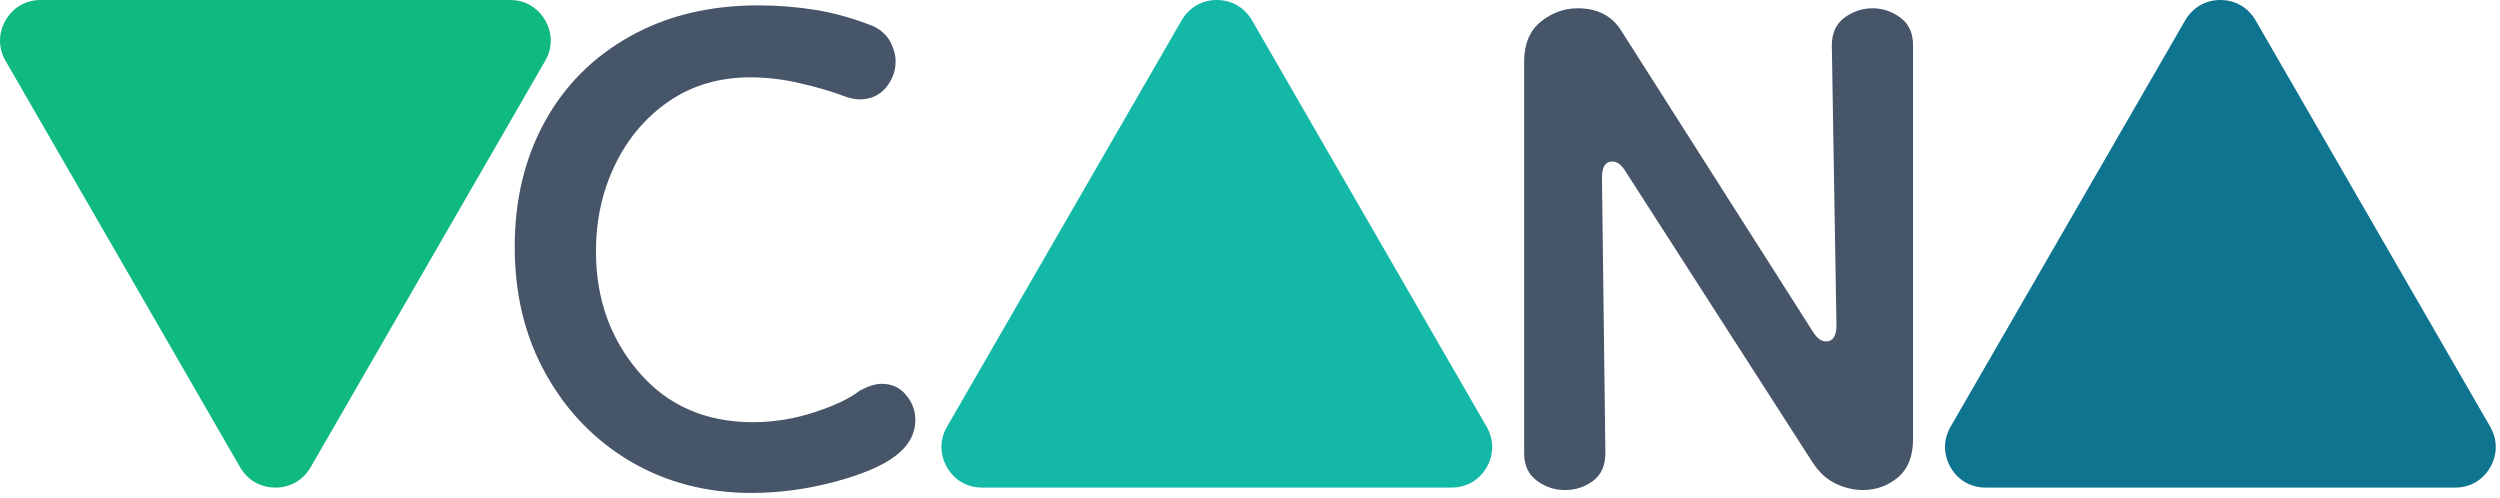
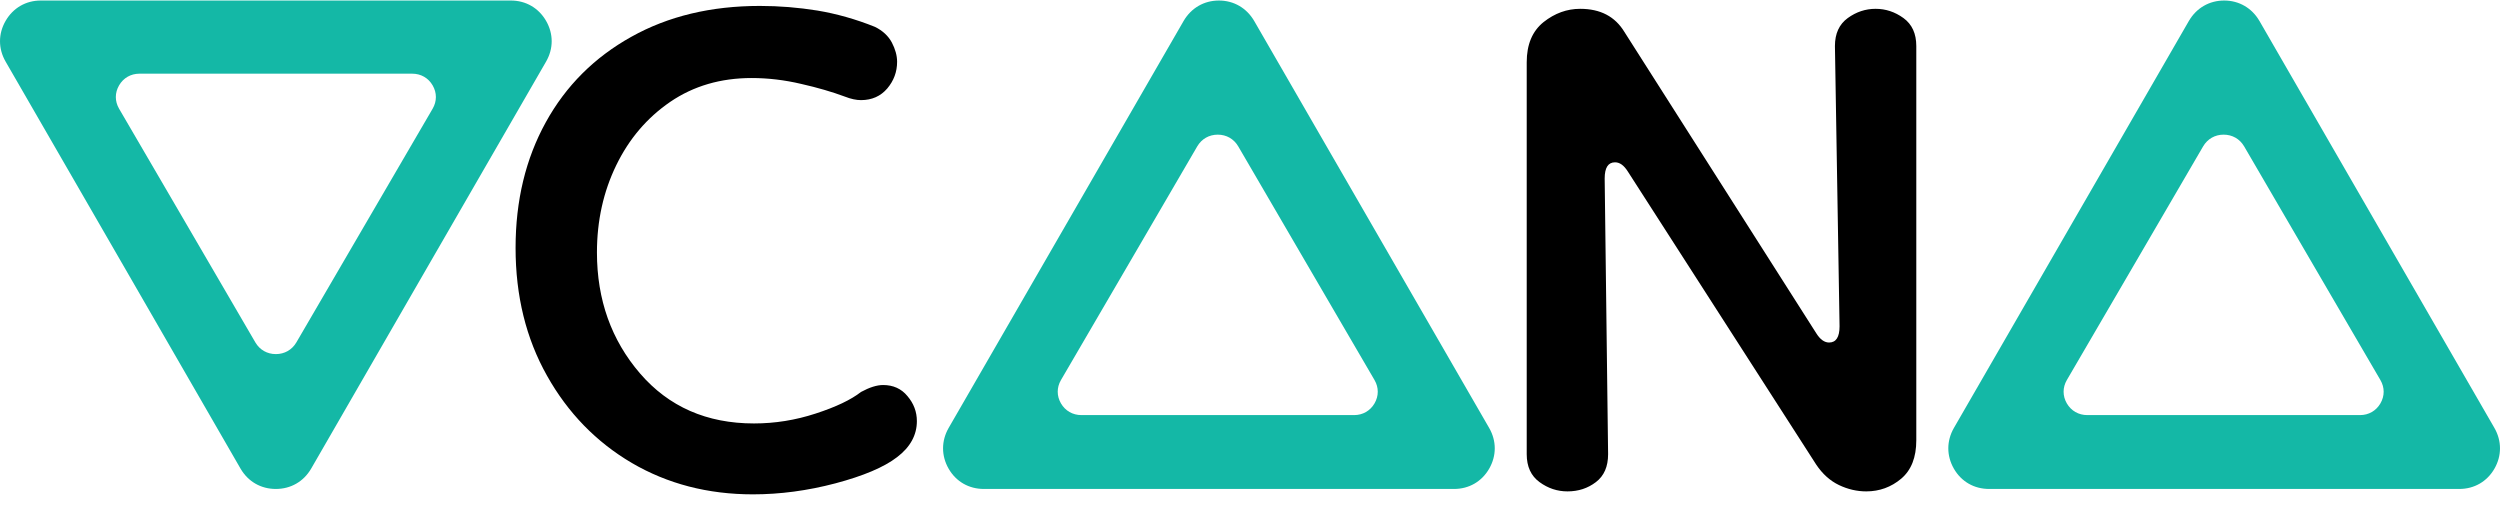
- <svg xmlns="http://www.w3.org/2000/svg" viewBox="0 0 528 105" fill="none">
-   <path fill-rule="evenodd" clip-rule="evenodd" d="M65.594 98.709L90.368 55.773C98.625 41.47 106.883 27.166 115.141 12.863C116.71 10.136 116.71 7.023 115.141 4.296C113.572 1.569 110.871 0 107.707 0H58.159C41.643 0 25.128 0 8.586 0C5.447 0 2.746 1.569 1.177 4.296C-0.392 7.023 -0.392 10.136 1.177 12.863L25.951 55.773C34.209 70.076 42.467 84.406 50.724 98.709C52.319 101.436 55.021 102.979 58.159 102.979C61.298 102.979 63.999 101.436 65.594 98.709Z" fill="#10B981" />
-   <path fill-rule="evenodd" clip-rule="evenodd" d="M264.426 4.296L289.2 47.206C297.457 61.51 305.715 75.813 313.973 90.117C315.543 92.844 315.543 95.982 313.973 98.709C312.404 101.436 309.703 102.979 306.564 102.979H256.991C240.475 102.979 223.959 102.979 207.444 102.979C204.279 102.979 201.578 101.436 200.009 98.709C198.44 95.982 198.44 92.844 200.009 90.117L224.783 47.206C233.041 32.903 241.299 18.6 249.556 4.296C251.151 1.569 253.853 0 256.991 0C260.13 0 262.831 1.569 264.426 4.296Z" fill="#14B8A6" />
-   <path fill-rule="evenodd" clip-rule="evenodd" d="M476.381 4.296L501.155 47.206C509.413 61.51 517.67 75.813 525.928 90.117C527.498 92.844 527.498 95.982 525.928 98.709C524.359 101.436 521.658 102.979 518.519 102.979H468.946C452.43 102.979 435.915 102.979 419.399 102.979C416.234 102.979 413.533 101.436 411.964 98.709C410.395 95.982 410.395 92.844 411.964 90.117L436.738 47.206C444.996 32.903 453.254 18.6 461.512 4.296C463.106 1.569 465.808 0 468.946 0C472.085 0 474.786 1.569 476.381 4.296Z" fill="#0E7490" />
-   <path d="M330.491 103.494C328.356 103.494 326.4 102.851 324.6 101.539C322.799 100.227 321.898 98.272 321.898 95.648V13.017C321.898 9.261 323.082 6.457 325.449 4.553C327.815 2.675 330.388 1.749 333.166 1.749C337.437 1.749 340.524 3.37 342.505 6.637L382.945 70.154C383.768 71.466 384.669 72.109 385.646 72.109C387.113 72.109 387.859 70.977 387.859 68.687L386.881 9.596C386.881 6.972 387.782 5.016 389.582 3.704C391.383 2.392 393.338 1.749 395.448 1.749C397.583 1.749 399.538 2.392 401.339 3.704C403.14 5.016 404.04 6.972 404.04 9.596V92.715C404.04 96.317 402.985 99.018 400.85 100.818C398.741 102.593 396.271 103.494 393.493 103.494C391.538 103.494 389.608 103.057 387.73 102.156C385.852 101.256 384.257 99.815 382.945 97.86L343.225 36.067C342.402 34.755 341.527 34.112 340.524 34.112C339.057 34.112 338.337 35.244 338.337 37.533L339.057 95.648C339.057 98.272 338.208 100.227 336.485 101.539C334.761 102.851 332.78 103.494 330.491 103.494Z" fill="#475569" />
-   <path d="M189.153 96.265C186.374 98.4 182.027 100.227 176.136 101.796C170.27 103.34 164.456 104.111 158.745 104.111C149.252 104.111 140.763 101.899 133.225 97.5C125.714 93.075 119.745 86.952 115.346 79.106C110.921 71.26 108.709 62.282 108.709 52.146C108.709 42.164 110.844 33.34 115.089 25.648C119.334 17.956 125.353 11.962 133.123 7.64C140.892 3.293 149.921 1.132 160.212 1.132C164.302 1.132 168.341 1.466 172.354 2.109C176.342 2.778 180.406 3.91 184.497 5.557C186.117 6.354 187.301 7.46 188.047 8.85C188.767 10.239 189.153 11.602 189.153 12.914C189.153 15.024 188.458 16.902 187.069 18.548C185.68 20.169 183.828 20.992 181.538 20.992C180.56 20.992 179.429 20.76 178.117 20.246C175.493 19.268 172.431 18.368 168.907 17.57C165.408 16.747 161.935 16.336 158.488 16.336C151.954 16.336 146.243 18.008 141.329 21.352C136.415 24.722 132.634 29.173 129.933 34.729C127.231 40.286 125.868 46.409 125.868 53.123C125.868 63.079 128.904 71.594 134.949 78.617C140.995 85.64 149.021 89.165 158.977 89.165C163.402 89.165 167.723 88.47 171.968 87.081C176.239 85.692 179.429 84.174 181.538 82.528C183.339 81.55 184.882 81.061 186.194 81.061C188.33 81.061 190.053 81.833 191.34 83.402C192.652 84.946 193.32 86.695 193.32 88.676C193.32 91.609 191.931 94.156 189.153 96.265Z" fill="#475569" />
+ <svg xmlns="http://www.w3.org/2000/svg" width="108" height="22" viewBox="0 0 108 22" fill="none">
+   <path fill-rule="evenodd" clip-rule="evenodd" d="M18.516 11.451L13.44 20.248C13.113 20.807 12.559 21.123 11.916 21.123C11.273 21.123 10.72 20.807 10.393 20.248C9.547 18.783 8.701 17.317 7.856 15.851C7.009 14.383 6.163 12.917 5.317 11.451L0.241 2.659C-0.08 2.1 -0.08 1.462 0.241 0.904C0.563 0.345 1.116 0.023 1.759 0.023H11.916H22.069C22.717 0.023 23.27 0.345 23.592 0.904C23.913 1.462 23.913 2.1 23.592 2.659L18.516 11.451ZM18.69 4.696L15.746 9.744L12.801 14.795C12.611 15.116 12.29 15.297 11.917 15.297C11.544 15.297 11.223 15.116 11.033 14.795C10.543 13.954 10.052 13.111 9.561 12.269C9.07 11.427 8.579 10.585 8.089 9.744L5.144 4.696C4.957 4.375 4.957 4.009 5.144 3.688C5.33 3.367 5.651 3.183 6.024 3.183H11.917H17.807C18.183 3.183 18.504 3.367 18.69 3.688C18.877 4.009 18.877 4.375 18.69 4.696Z" fill="#14B8A6" />
+   <path fill-rule="evenodd" clip-rule="evenodd" d="M59.256 9.696L54.18 0.904C53.853 0.345 53.3 0.023 52.657 0.023C52.014 0.023 51.46 0.345 51.133 0.904L46.057 9.696L40.981 18.488C40.66 19.047 40.66 19.69 40.981 20.248C41.303 20.807 41.856 21.123 42.505 21.123H52.657H62.814C63.457 21.123 64.01 20.807 64.332 20.248C64.654 19.69 64.654 19.047 64.332 18.488L59.256 9.696ZM48.778 11.371L51.723 6.32C51.913 5.999 52.234 5.817 52.607 5.817C52.98 5.817 53.301 5.999 53.49 6.32C53.981 7.161 54.472 8.003 54.963 8.846C55.454 9.688 55.944 10.53 56.435 11.371L59.38 16.419C59.566 16.739 59.566 17.105 59.38 17.426C59.193 17.747 58.872 17.932 58.499 17.932H52.607L46.717 17.932C46.341 17.932 46.02 17.747 45.833 17.426C45.647 17.105 45.647 16.739 45.833 16.419L48.778 11.371Z" fill="#14B8A6" />
+   <path fill-rule="evenodd" clip-rule="evenodd" d="M102.683 9.696L97.607 0.904C97.28 0.345 96.727 0.023 96.084 0.023C95.44 0.023 94.887 0.345 94.56 0.904L89.484 9.696L84.408 18.488C84.087 19.047 84.087 19.69 84.408 20.248C84.73 20.807 85.283 21.123 85.931 21.123H96.084H106.241C106.884 21.123 107.437 20.807 107.759 20.248C108.08 19.69 108.08 19.047 107.759 18.488L102.683 9.696ZM92.232 11.371L95.177 6.32C95.367 5.999 95.688 5.817 96.061 5.817C96.434 5.817 96.755 5.999 96.945 6.32C97.436 7.161 97.926 8.004 98.417 8.846C98.908 9.688 99.399 10.53 99.889 11.371L102.834 16.419C103.021 16.74 103.021 17.106 102.834 17.427C102.648 17.747 102.327 17.932 101.953 17.932H96.061L90.171 17.932C89.795 17.932 89.474 17.747 89.287 17.427C89.101 17.106 89.101 16.74 89.287 16.419L92.232 11.371Z" fill="#14B8A6" />
+   <path d="M67.715 21.228C67.277 21.228 66.876 21.096 66.508 20.827C66.139 20.558 65.954 20.158 65.954 19.62V2.69C65.954 1.92 66.197 1.345 66.681 0.955C67.166 0.571 67.694 0.381 68.263 0.381C69.138 0.381 69.77 0.713 70.176 1.382L78.462 14.396C78.631 14.665 78.815 14.797 79.016 14.797C79.316 14.797 79.469 14.565 79.469 14.096L79.269 1.989C79.269 1.451 79.453 1.05 79.822 0.781C80.191 0.513 80.592 0.381 81.024 0.381C81.462 0.381 81.862 0.513 82.231 0.781C82.6 1.05 82.784 1.451 82.784 1.989V19.019C82.784 19.757 82.568 20.311 82.131 20.68C81.699 21.043 81.193 21.228 80.623 21.228C80.223 21.228 79.828 21.138 79.443 20.954C79.058 20.769 78.731 20.474 78.462 20.073L70.324 7.412C70.155 7.144 69.976 7.012 69.77 7.012C69.47 7.012 69.322 7.244 69.322 7.713L69.47 19.62C69.47 20.158 69.296 20.558 68.943 20.827C68.59 21.096 68.184 21.228 67.715 21.228Z" fill="black" />
+   <path d="M38.755 19.748C38.186 20.186 37.295 20.56 36.088 20.881C34.886 21.198 33.695 21.356 32.525 21.356C30.58 21.356 28.84 20.902 27.296 20.001C25.757 19.095 24.534 17.84 23.632 16.232C22.726 14.625 22.273 12.785 22.273 10.708C22.273 8.663 22.71 6.855 23.58 5.279C24.449 3.703 25.683 2.475 27.275 1.589C28.866 0.699 30.717 0.256 32.825 0.256C33.663 0.256 34.491 0.324 35.313 0.456C36.13 0.593 36.963 0.825 37.801 1.162C38.133 1.326 38.376 1.553 38.528 1.837C38.676 2.122 38.755 2.401 38.755 2.67C38.755 3.102 38.613 3.487 38.328 3.824C38.043 4.156 37.664 4.325 37.195 4.325C36.995 4.325 36.763 4.278 36.494 4.172C35.956 3.972 35.329 3.787 34.607 3.624C33.89 3.455 33.178 3.371 32.472 3.371C31.133 3.371 29.963 3.714 28.956 4.399C27.949 5.089 27.174 6.001 26.621 7.14C26.068 8.278 25.788 9.533 25.788 10.909C25.788 12.948 26.41 14.693 27.649 16.132C28.888 17.571 30.532 18.293 32.572 18.293C33.479 18.293 34.364 18.151 35.234 17.866C36.109 17.582 36.763 17.271 37.195 16.933C37.564 16.733 37.88 16.633 38.149 16.633C38.586 16.633 38.94 16.791 39.203 17.113C39.472 17.429 39.609 17.787 39.609 18.193C39.609 18.794 39.324 19.316 38.755 19.748Z" fill="black" />
</svg>
